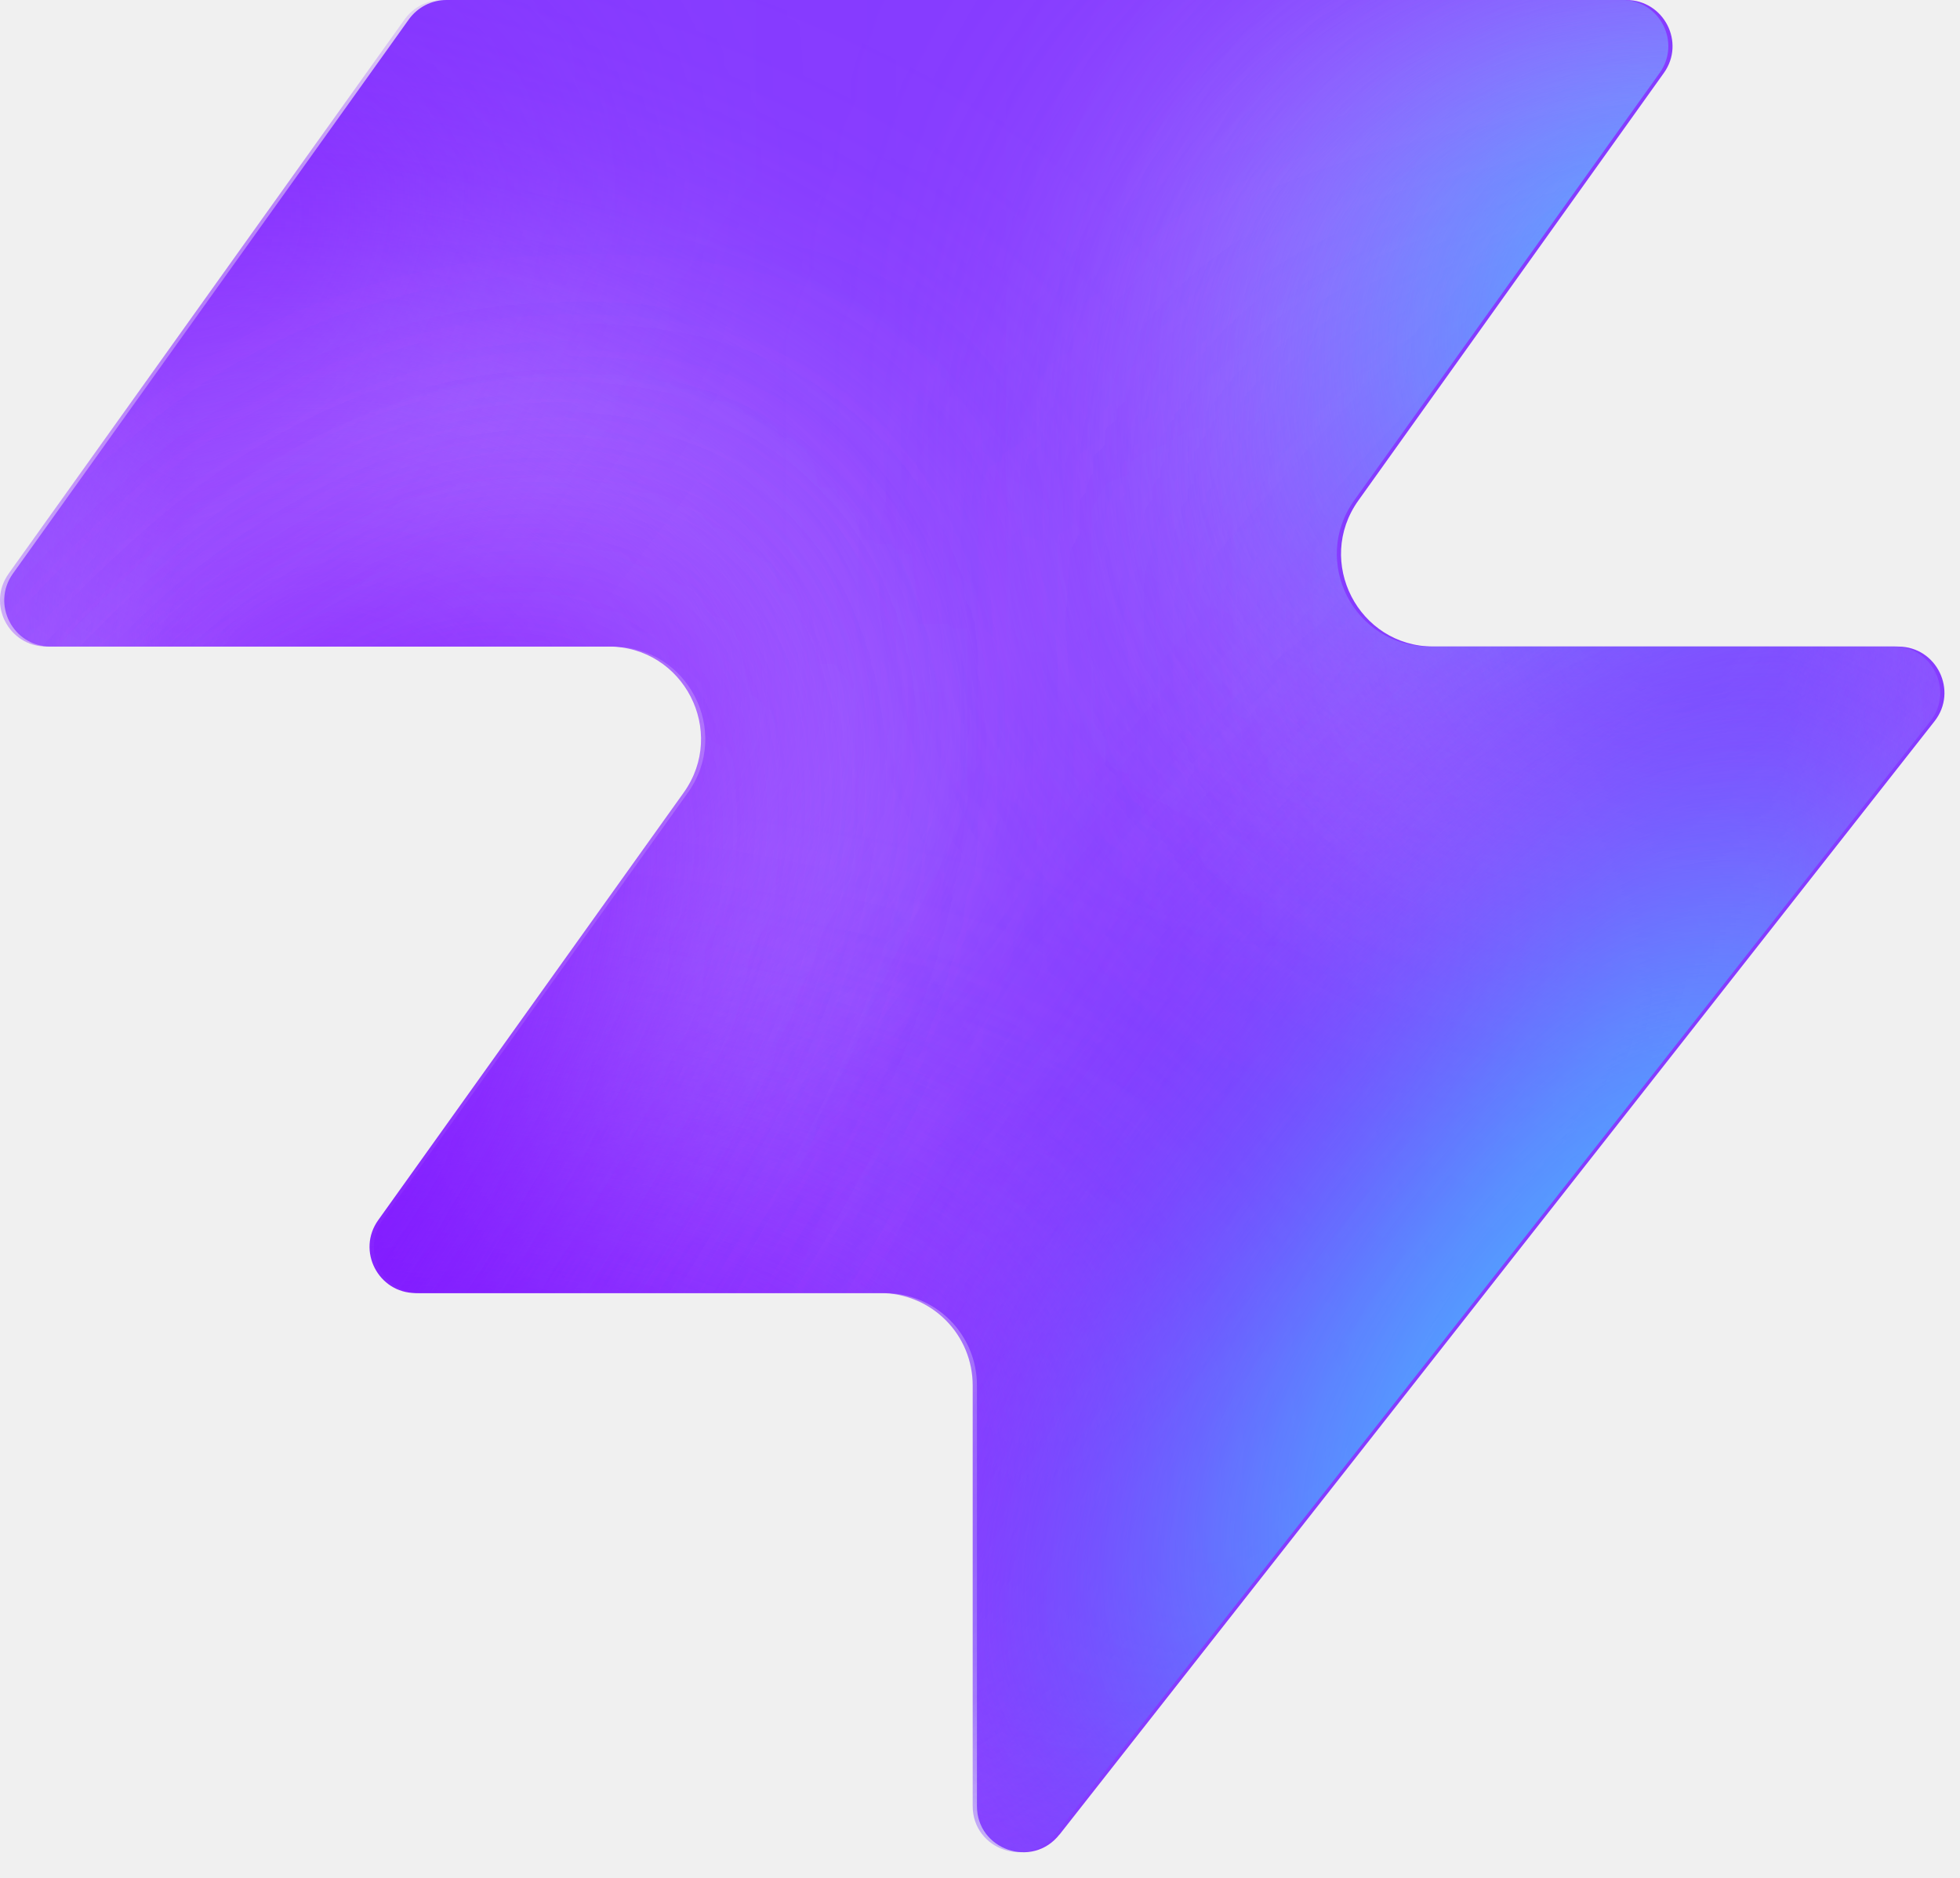
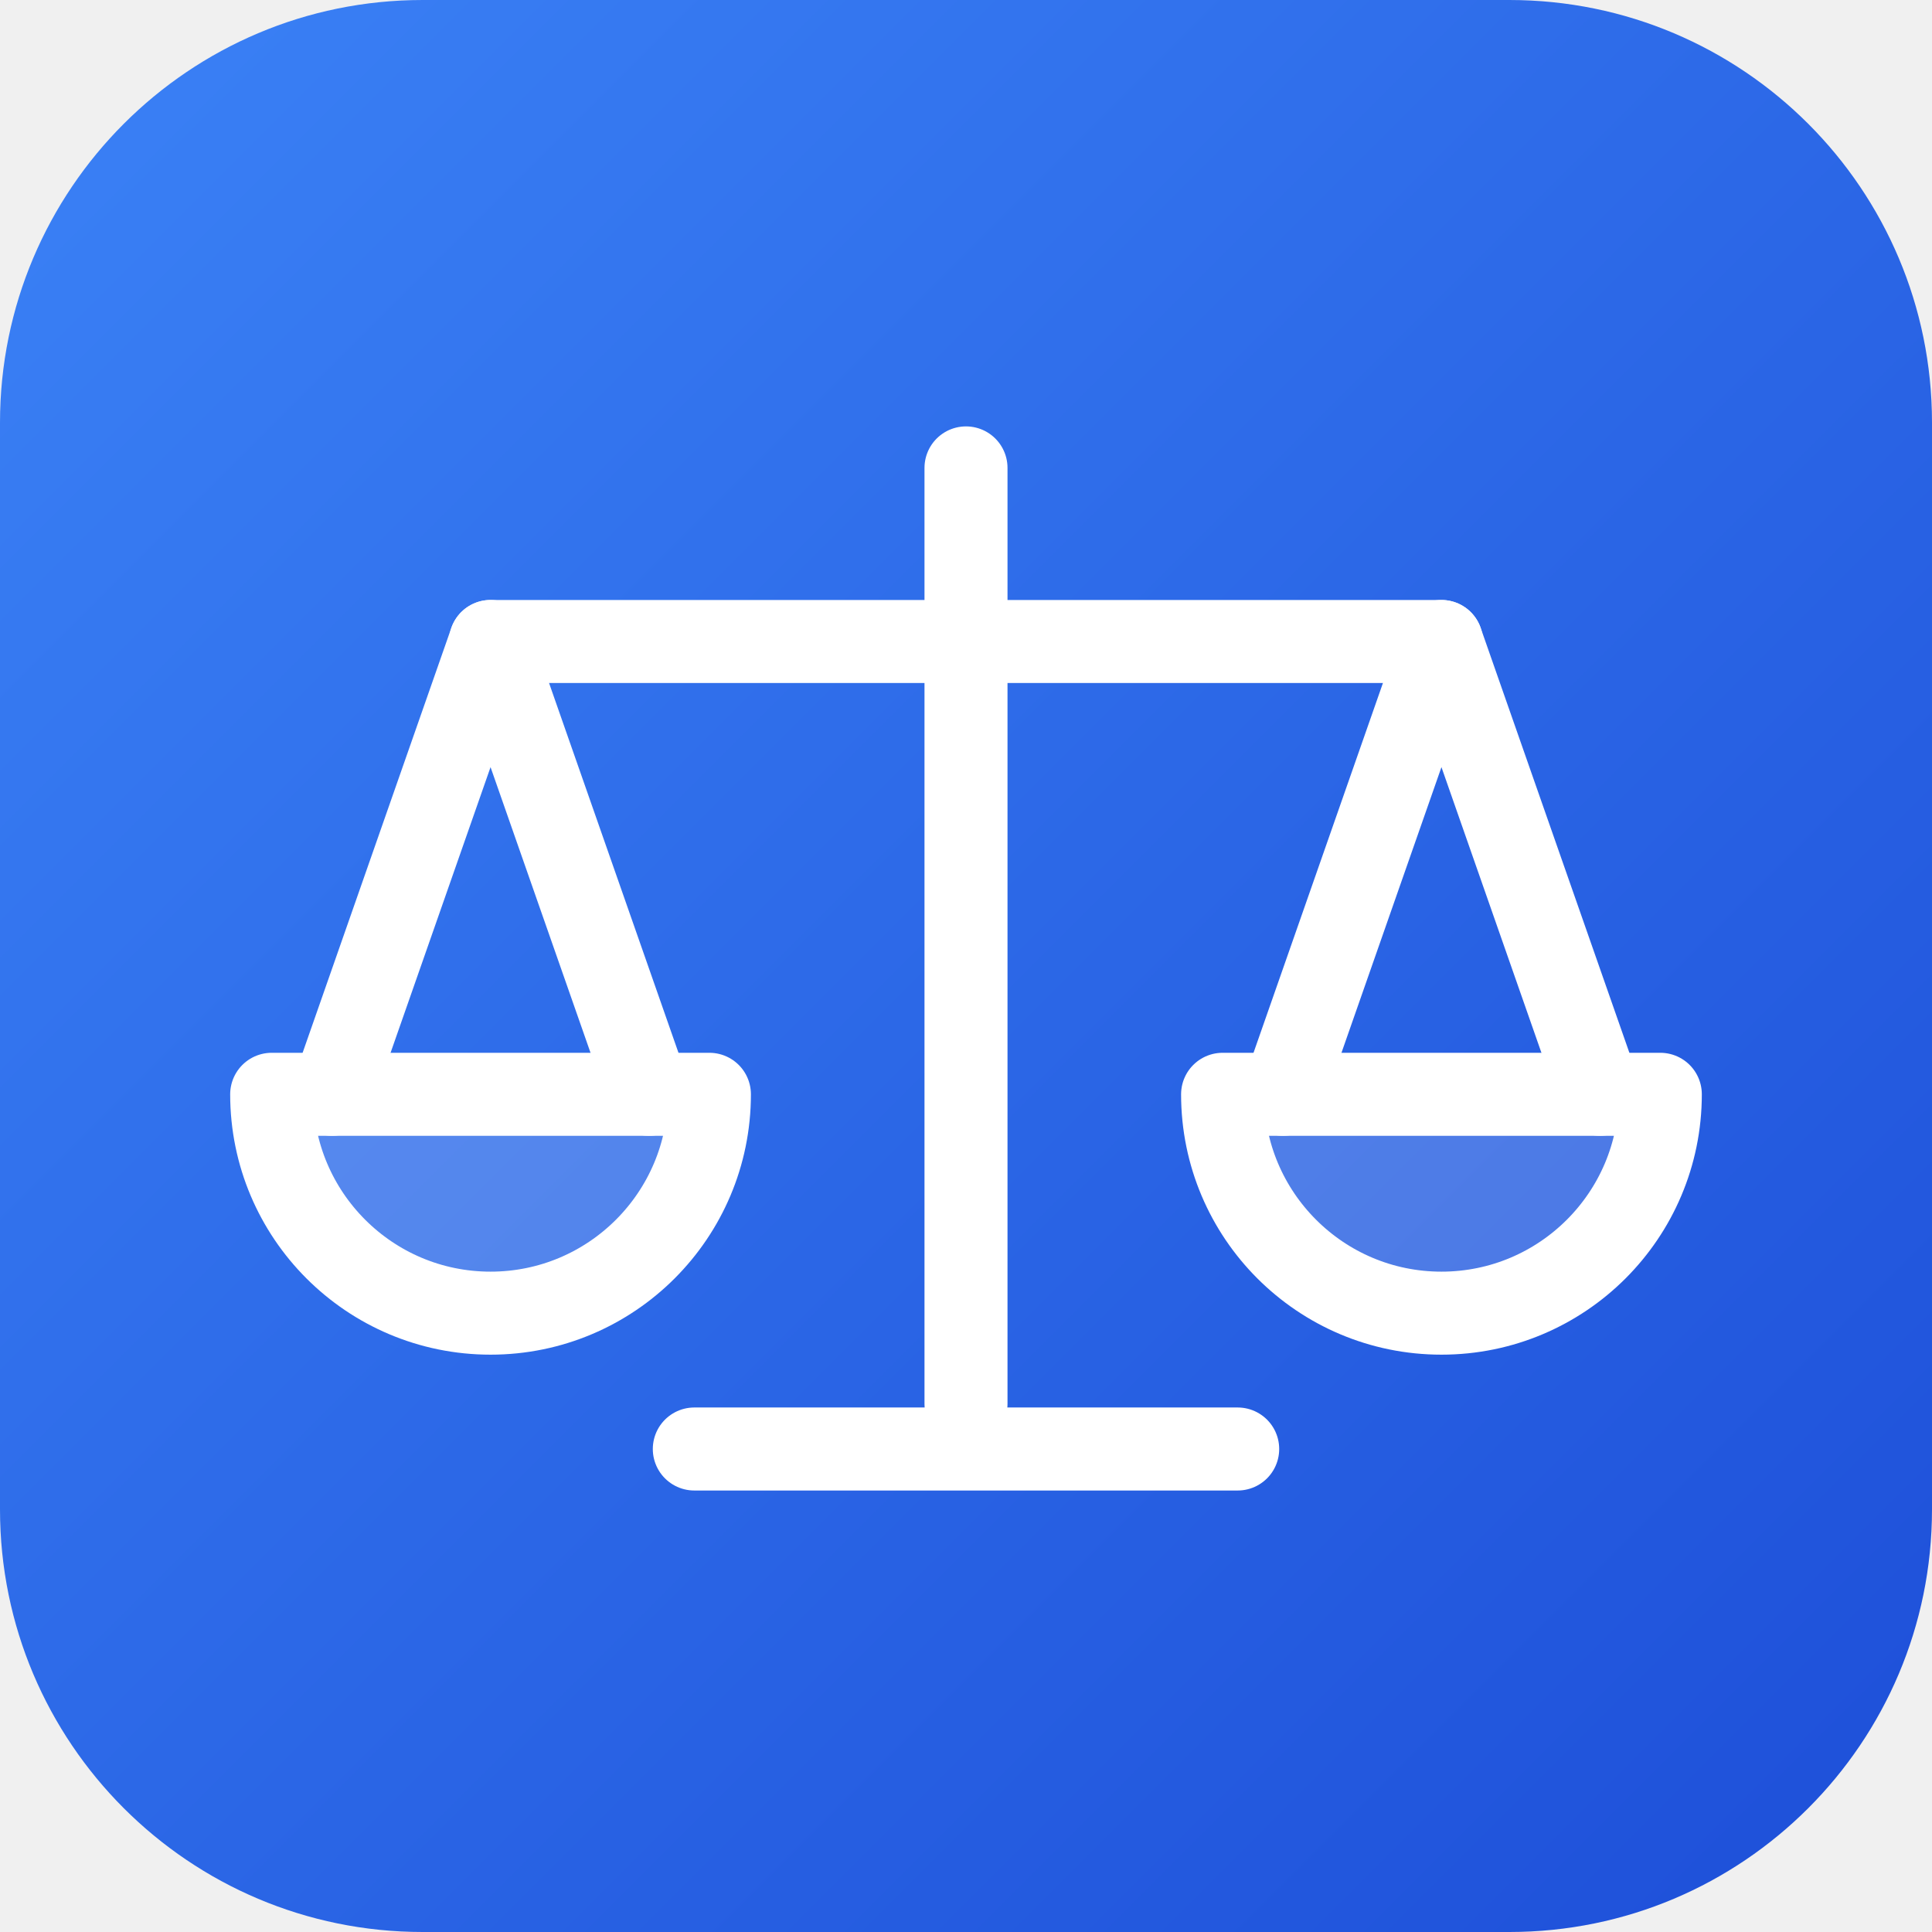
- <svg xmlns="http://www.w3.org/2000/svg" width="48" height="46" fill="none" viewBox="0 0 48 46">
-   <path fill="#863bff" d="M25.946 44.938c-.664.845-2.021.375-2.021-.698V33.937a2.26 2.26 0 0 0-2.262-2.262H10.287c-.92 0-1.456-1.04-.92-1.788l7.48-10.471c1.07-1.497 0-3.578-1.842-3.578H1.237c-.92 0-1.456-1.04-.92-1.788L10.013.474c.214-.297.556-.474.92-.474h28.894c.92 0 1.456 1.04.92 1.788l-7.48 10.471c-1.07 1.498 0 3.579 1.842 3.579h11.377c.943 0 1.473 1.088.89 1.83L25.947 44.94z" style="fill:#863bff;fill:color(display-p3 .525 .23 1);fill-opacity:1" />
-   <mask id="a" width="48" height="46" x="0" y="0" maskUnits="userSpaceOnUse" style="mask-type:alpha">
-     <path fill="#000" d="M25.842 44.938c-.664.844-2.021.375-2.021-.698V33.937a2.26 2.26 0 0 0-2.262-2.262H10.183c-.92 0-1.456-1.04-.92-1.788l7.48-10.471c1.07-1.498 0-3.579-1.842-3.579H1.133c-.92 0-1.456-1.04-.92-1.787L9.91.473c.214-.297.556-.474.92-.474h28.894c.92 0 1.456 1.04.92 1.788l-7.48 10.471c-1.07 1.498 0 3.578 1.842 3.578h11.377c.943 0 1.473 1.088.89 1.832L25.843 44.94z" style="fill:#000;fill-opacity:1" />
-   </mask>
-   <g mask="url(#a)">
-     <g filter="url(#b)">
-       <ellipse cx="5.508" cy="14.704" fill="#ede6ff" rx="5.508" ry="14.704" style="fill:#ede6ff;fill:color(display-p3 .927 .903 1);fill-opacity:1" transform="matrix(.00324 1 1 -.00324 -4.47 31.516)" />
-     </g>
-     <g filter="url(#c)">
-       <ellipse cx="10.399" cy="29.851" fill="#ede6ff" rx="10.399" ry="29.851" style="fill:#ede6ff;fill:color(display-p3 .927 .903 1);fill-opacity:1" transform="matrix(.00324 1 1 -.00324 -39.328 7.883)" />
-     </g>
-     <g filter="url(#d)">
-       <ellipse cx="5.508" cy="30.487" fill="#7e14ff" rx="5.508" ry="30.487" style="fill:#7e14ff;fill:color(display-p3 .492 .077 1);fill-opacity:1" transform="rotate(89.814 -25.913 -14.639)scale(1 -1)" />
-     </g>
-     <g filter="url(#e)">
-       <ellipse cx="5.508" cy="30.599" fill="#7e14ff" rx="5.508" ry="30.599" style="fill:#7e14ff;fill:color(display-p3 .492 .077 1);fill-opacity:1" transform="rotate(89.814 -32.644 -3.334)scale(1 -1)" />
-     </g>
-     <g filter="url(#f)">
-       <ellipse cx="5.508" cy="30.599" fill="#7e14ff" rx="5.508" ry="30.599" style="fill:#7e14ff;fill:color(display-p3 .492 .077 1);fill-opacity:1" transform="matrix(.00324 1 1 -.00324 -34.34 30.47)" />
-     </g>
-     <g filter="url(#g)">
-       <ellipse cx="14.072" cy="22.078" fill="#ede6ff" rx="14.072" ry="22.078" style="fill:#ede6ff;fill:color(display-p3 .927 .903 1);fill-opacity:1" transform="rotate(93.35 24.506 48.493)scale(-1 1)" />
-     </g>
-     <g filter="url(#h)">
-       <ellipse cx="3.47" cy="21.501" fill="#7e14ff" rx="3.47" ry="21.501" style="fill:#7e14ff;fill:color(display-p3 .492 .077 1);fill-opacity:1" transform="rotate(89.009 28.708 47.59)scale(-1 1)" />
-     </g>
-     <g filter="url(#i)">
-       <ellipse cx="3.47" cy="21.501" fill="#7e14ff" rx="3.47" ry="21.501" style="fill:#7e14ff;fill:color(display-p3 .492 .077 1);fill-opacity:1" transform="rotate(89.009 28.708 47.59)scale(-1 1)" />
-     </g>
-     <g filter="url(#j)">
-       <ellipse cx=".387" cy="8.972" fill="#7e14ff" rx="4.407" ry="29.108" style="fill:#7e14ff;fill:color(display-p3 .492 .077 1);fill-opacity:1" transform="rotate(39.51 .387 8.972)" />
-     </g>
-     <g filter="url(#k)">
-       <ellipse cx="47.523" cy="-6.092" fill="#7e14ff" rx="4.407" ry="29.108" style="fill:#7e14ff;fill:color(display-p3 .492 .077 1);fill-opacity:1" transform="rotate(37.892 47.523 -6.092)" />
-     </g>
-     <g filter="url(#l)">
-       <ellipse cx="41.412" cy="6.333" fill="#47bfff" rx="5.971" ry="9.665" style="fill:#47bfff;fill:color(display-p3 .28 .748 1);fill-opacity:1" transform="rotate(37.892 41.412 6.333)" />
-     </g>
-     <g filter="url(#m)">
-       <ellipse cx="-1.879" cy="38.332" fill="#7e14ff" rx="4.407" ry="29.108" style="fill:#7e14ff;fill:color(display-p3 .492 .077 1);fill-opacity:1" transform="rotate(37.892 -1.88 38.332)" />
-     </g>
-     <g filter="url(#n)">
-       <ellipse cx="-1.879" cy="38.332" fill="#7e14ff" rx="4.407" ry="29.108" style="fill:#7e14ff;fill:color(display-p3 .492 .077 1);fill-opacity:1" transform="rotate(37.892 -1.88 38.332)" />
-     </g>
-     <g filter="url(#o)">
-       <ellipse cx="35.651" cy="29.907" fill="#7e14ff" rx="4.407" ry="29.108" style="fill:#7e14ff;fill:color(display-p3 .492 .077 1);fill-opacity:1" transform="rotate(37.892 35.651 29.907)" />
-     </g>
-     <g filter="url(#p)">
-       <ellipse cx="38.418" cy="32.4" fill="#47bfff" rx="5.971" ry="15.297" style="fill:#47bfff;fill:color(display-p3 .28 .748 1);fill-opacity:1" transform="rotate(37.892 38.418 32.4)" />
-     </g>
+ <svg xmlns="http://www.w3.org/2000/svg" viewBox="0 0 512 512">
+   <defs>
+     <linearGradient id="g" x1="0" y1="0" x2="1" y2="1">
+       <stop offset="0" stop-color="#3b82f6" />
+       <stop offset="1" stop-color="#1d4ed8" />
+     </linearGradient>
+   </defs>
+   <rect width="512" height="512" rx="112" fill="url(#g)" />
+   <g fill="none" stroke="#fff" stroke-width="22" stroke-linecap="round" stroke-linejoin="round">
+     <path d="M256 124v248M184 384h144M130 170h252" />
+     <path d="M130 170 88 290M130 170l42 120M382 170l-42 120M382 170l42 120" />
+     <path d="M72 290h116a58 58 0 0 1-116 0zM324 290h116a58 58 0 0 1-116 0z" fill="#fff" fill-opacity=".18" />
  </g>
-   <defs>
-     <filter id="b" width="60.045" height="41.654" x="-19.77" y="16.149" color-interpolation-filters="sRGB" filterUnits="userSpaceOnUse">
-       <feFlood flood-opacity="0" result="BackgroundImageFix" />
-       <feBlend in="SourceGraphic" in2="BackgroundImageFix" result="shape" />
-       <feGaussianBlur result="effect1_foregroundBlur_2002_17158" stdDeviation="7.659" />
-     </filter>
-     <filter id="c" width="90.34" height="51.437" x="-54.613" y="-7.533" color-interpolation-filters="sRGB" filterUnits="userSpaceOnUse">
-       <feFlood flood-opacity="0" result="BackgroundImageFix" />
-       <feBlend in="SourceGraphic" in2="BackgroundImageFix" result="shape" />
-       <feGaussianBlur result="effect1_foregroundBlur_2002_17158" stdDeviation="7.659" />
-     </filter>
-     <filter id="d" width="79.355" height="29.4" x="-49.64" y="2.03" color-interpolation-filters="sRGB" filterUnits="userSpaceOnUse">
-       <feFlood flood-opacity="0" result="BackgroundImageFix" />
-       <feBlend in="SourceGraphic" in2="BackgroundImageFix" result="shape" />
-       <feGaussianBlur result="effect1_foregroundBlur_2002_17158" stdDeviation="4.596" />
-     </filter>
-     <filter id="e" width="79.579" height="29.4" x="-45.045" y="20.029" color-interpolation-filters="sRGB" filterUnits="userSpaceOnUse">
-       <feFlood flood-opacity="0" result="BackgroundImageFix" />
-       <feBlend in="SourceGraphic" in2="BackgroundImageFix" result="shape" />
-       <feGaussianBlur result="effect1_foregroundBlur_2002_17158" stdDeviation="4.596" />
-     </filter>
-     <filter id="f" width="79.579" height="29.4" x="-43.513" y="21.178" color-interpolation-filters="sRGB" filterUnits="userSpaceOnUse">
-       <feFlood flood-opacity="0" result="BackgroundImageFix" />
-       <feBlend in="SourceGraphic" in2="BackgroundImageFix" result="shape" />
-       <feGaussianBlur result="effect1_foregroundBlur_2002_17158" stdDeviation="4.596" />
-     </filter>
-     <filter id="g" width="74.749" height="58.852" x="15.756" y="-17.901" color-interpolation-filters="sRGB" filterUnits="userSpaceOnUse">
-       <feFlood flood-opacity="0" result="BackgroundImageFix" />
-       <feBlend in="SourceGraphic" in2="BackgroundImageFix" result="shape" />
-       <feGaussianBlur result="effect1_foregroundBlur_2002_17158" stdDeviation="7.659" />
-     </filter>
-     <filter id="h" width="61.377" height="25.362" x="23.548" y="2.284" color-interpolation-filters="sRGB" filterUnits="userSpaceOnUse">
-       <feFlood flood-opacity="0" result="BackgroundImageFix" />
-       <feBlend in="SourceGraphic" in2="BackgroundImageFix" result="shape" />
-       <feGaussianBlur result="effect1_foregroundBlur_2002_17158" stdDeviation="4.596" />
-     </filter>
-     <filter id="i" width="61.377" height="25.362" x="23.548" y="2.284" color-interpolation-filters="sRGB" filterUnits="userSpaceOnUse">
-       <feFlood flood-opacity="0" result="BackgroundImageFix" />
-       <feBlend in="SourceGraphic" in2="BackgroundImageFix" result="shape" />
-       <feGaussianBlur result="effect1_foregroundBlur_2002_17158" stdDeviation="4.596" />
-     </filter>
-     <filter id="j" width="56.045" height="63.649" x="-27.636" y="-22.853" color-interpolation-filters="sRGB" filterUnits="userSpaceOnUse">
-       <feFlood flood-opacity="0" result="BackgroundImageFix" />
-       <feBlend in="SourceGraphic" in2="BackgroundImageFix" result="shape" />
-       <feGaussianBlur result="effect1_foregroundBlur_2002_17158" stdDeviation="4.596" />
-     </filter>
-     <filter id="k" width="54.814" height="64.646" x="20.116" y="-38.415" color-interpolation-filters="sRGB" filterUnits="userSpaceOnUse">
-       <feFlood flood-opacity="0" result="BackgroundImageFix" />
-       <feBlend in="SourceGraphic" in2="BackgroundImageFix" result="shape" />
-       <feGaussianBlur result="effect1_foregroundBlur_2002_17158" stdDeviation="4.596" />
-     </filter>
-     <filter id="l" width="33.541" height="35.313" x="24.641" y="-11.323" color-interpolation-filters="sRGB" filterUnits="userSpaceOnUse">
-       <feFlood flood-opacity="0" result="BackgroundImageFix" />
-       <feBlend in="SourceGraphic" in2="BackgroundImageFix" result="shape" />
-       <feGaussianBlur result="effect1_foregroundBlur_2002_17158" stdDeviation="4.596" />
-     </filter>
-     <filter id="m" width="54.814" height="64.646" x="-29.286" y="6.009" color-interpolation-filters="sRGB" filterUnits="userSpaceOnUse">
-       <feFlood flood-opacity="0" result="BackgroundImageFix" />
-       <feBlend in="SourceGraphic" in2="BackgroundImageFix" result="shape" />
-       <feGaussianBlur result="effect1_foregroundBlur_2002_17158" stdDeviation="4.596" />
-     </filter>
-     <filter id="n" width="54.814" height="64.646" x="-29.286" y="6.009" color-interpolation-filters="sRGB" filterUnits="userSpaceOnUse">
-       <feFlood flood-opacity="0" result="BackgroundImageFix" />
-       <feBlend in="SourceGraphic" in2="BackgroundImageFix" result="shape" />
-       <feGaussianBlur result="effect1_foregroundBlur_2002_17158" stdDeviation="4.596" />
-     </filter>
-     <filter id="o" width="54.814" height="64.646" x="8.244" y="-2.416" color-interpolation-filters="sRGB" filterUnits="userSpaceOnUse">
-       <feFlood flood-opacity="0" result="BackgroundImageFix" />
-       <feBlend in="SourceGraphic" in2="BackgroundImageFix" result="shape" />
-       <feGaussianBlur result="effect1_foregroundBlur_2002_17158" stdDeviation="4.596" />
-     </filter>
-     <filter id="p" width="39.409" height="43.623" x="18.713" y="10.588" color-interpolation-filters="sRGB" filterUnits="userSpaceOnUse">
-       <feFlood flood-opacity="0" result="BackgroundImageFix" />
-       <feBlend in="SourceGraphic" in2="BackgroundImageFix" result="shape" />
-       <feGaussianBlur result="effect1_foregroundBlur_2002_17158" stdDeviation="4.596" />
-     </filter>
-   </defs>
</svg>
